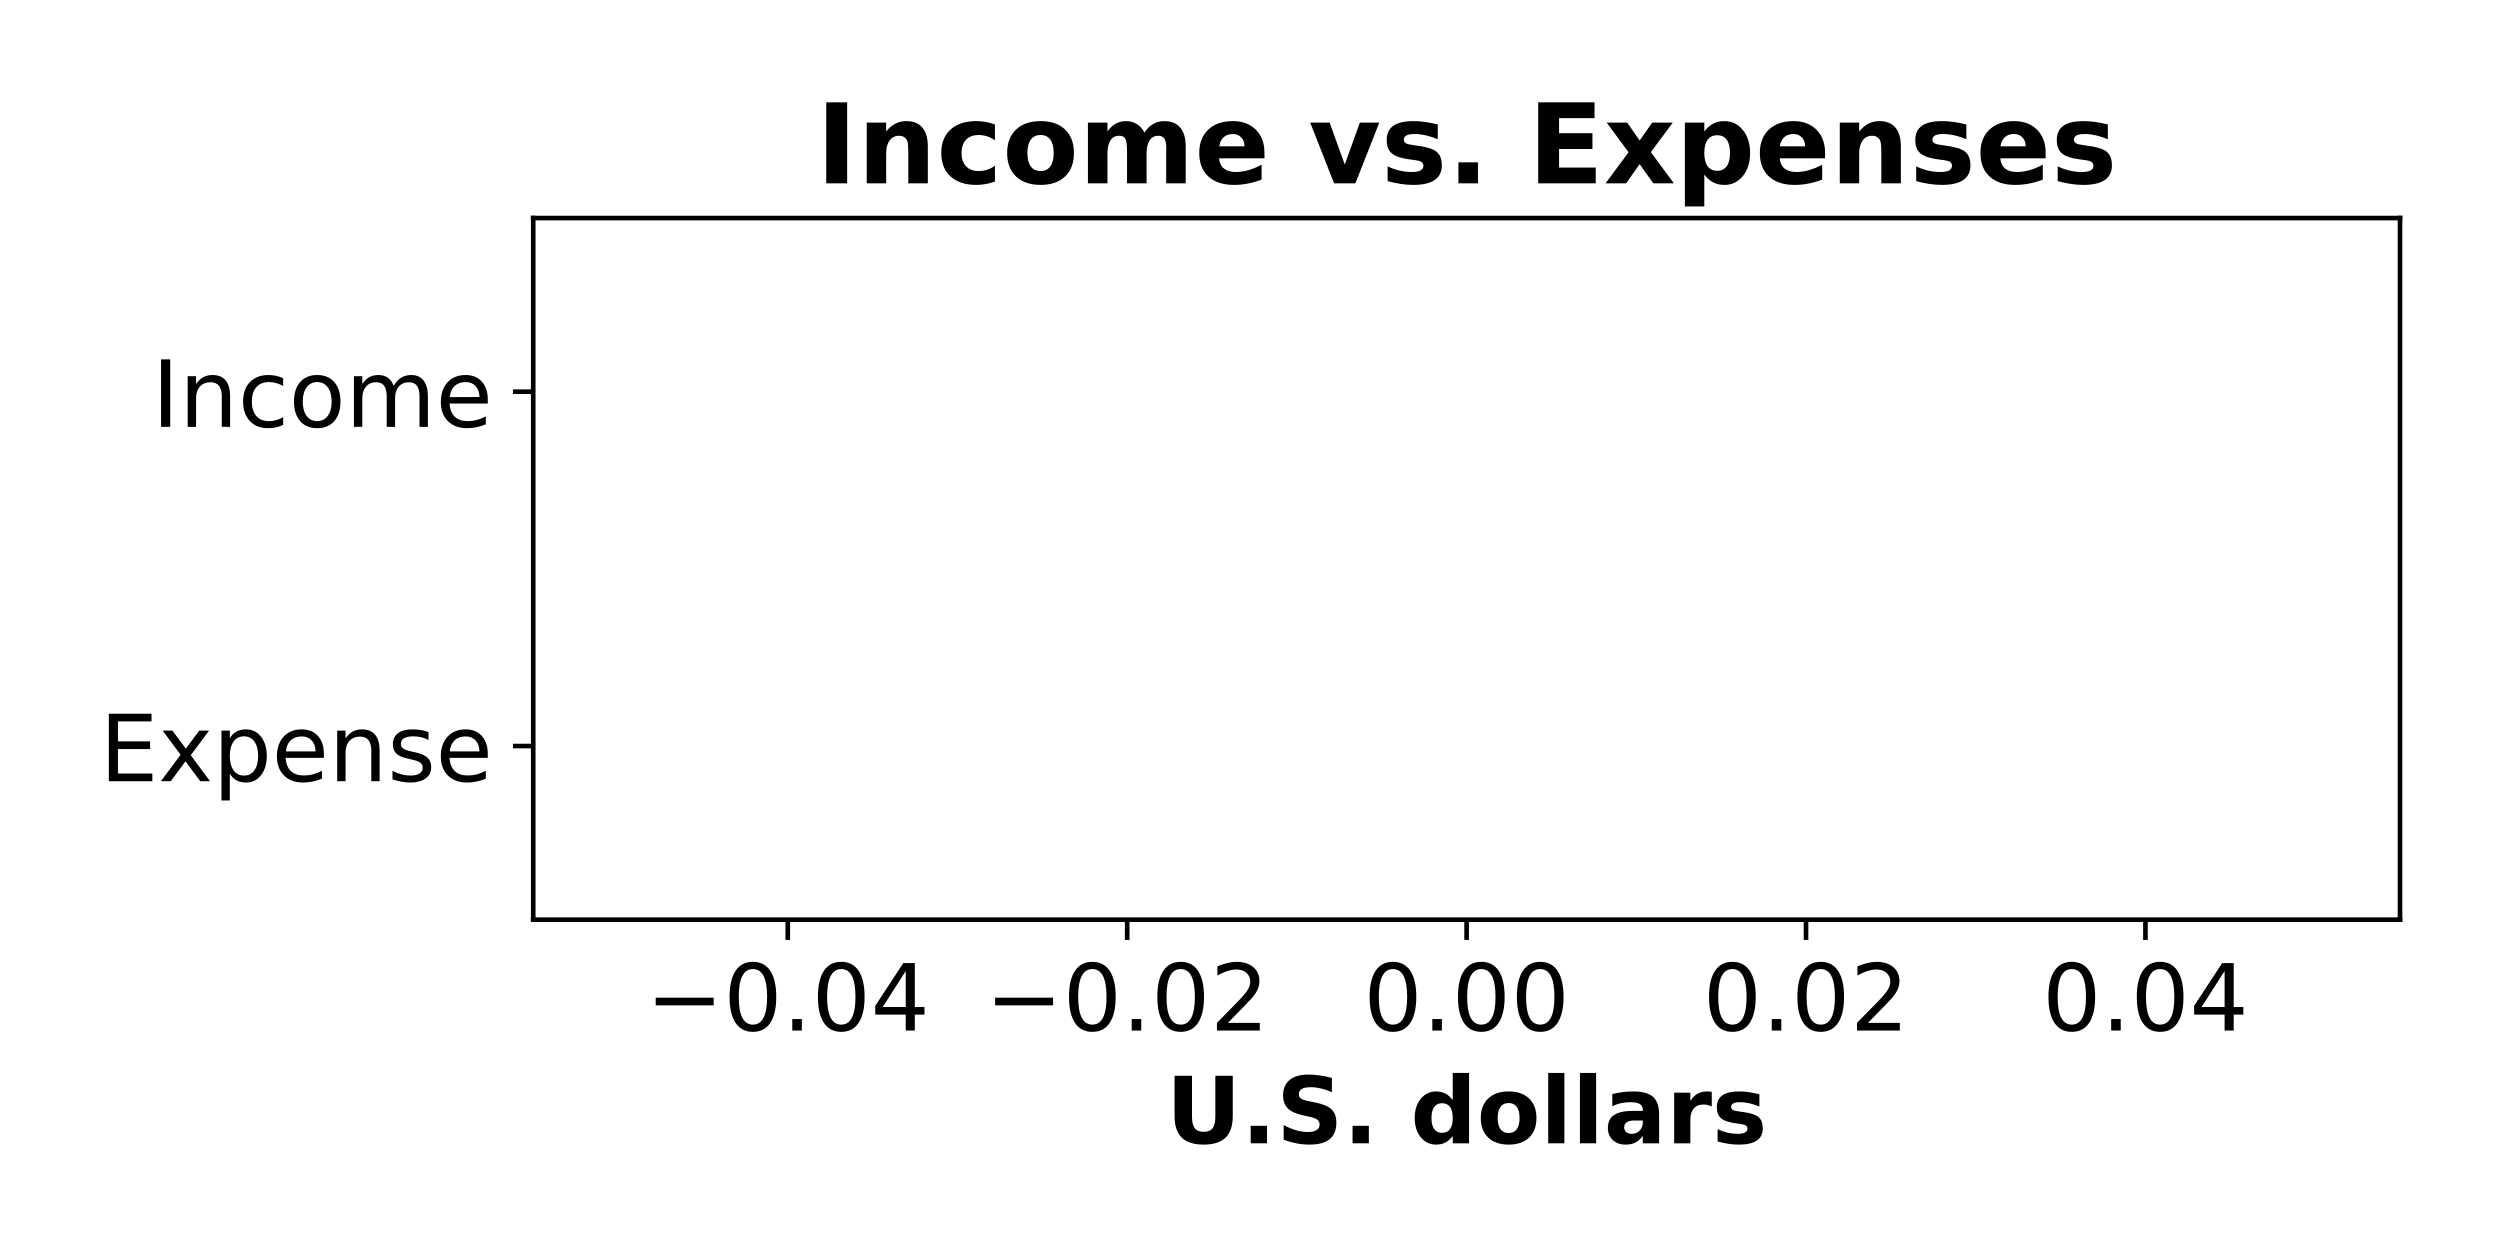
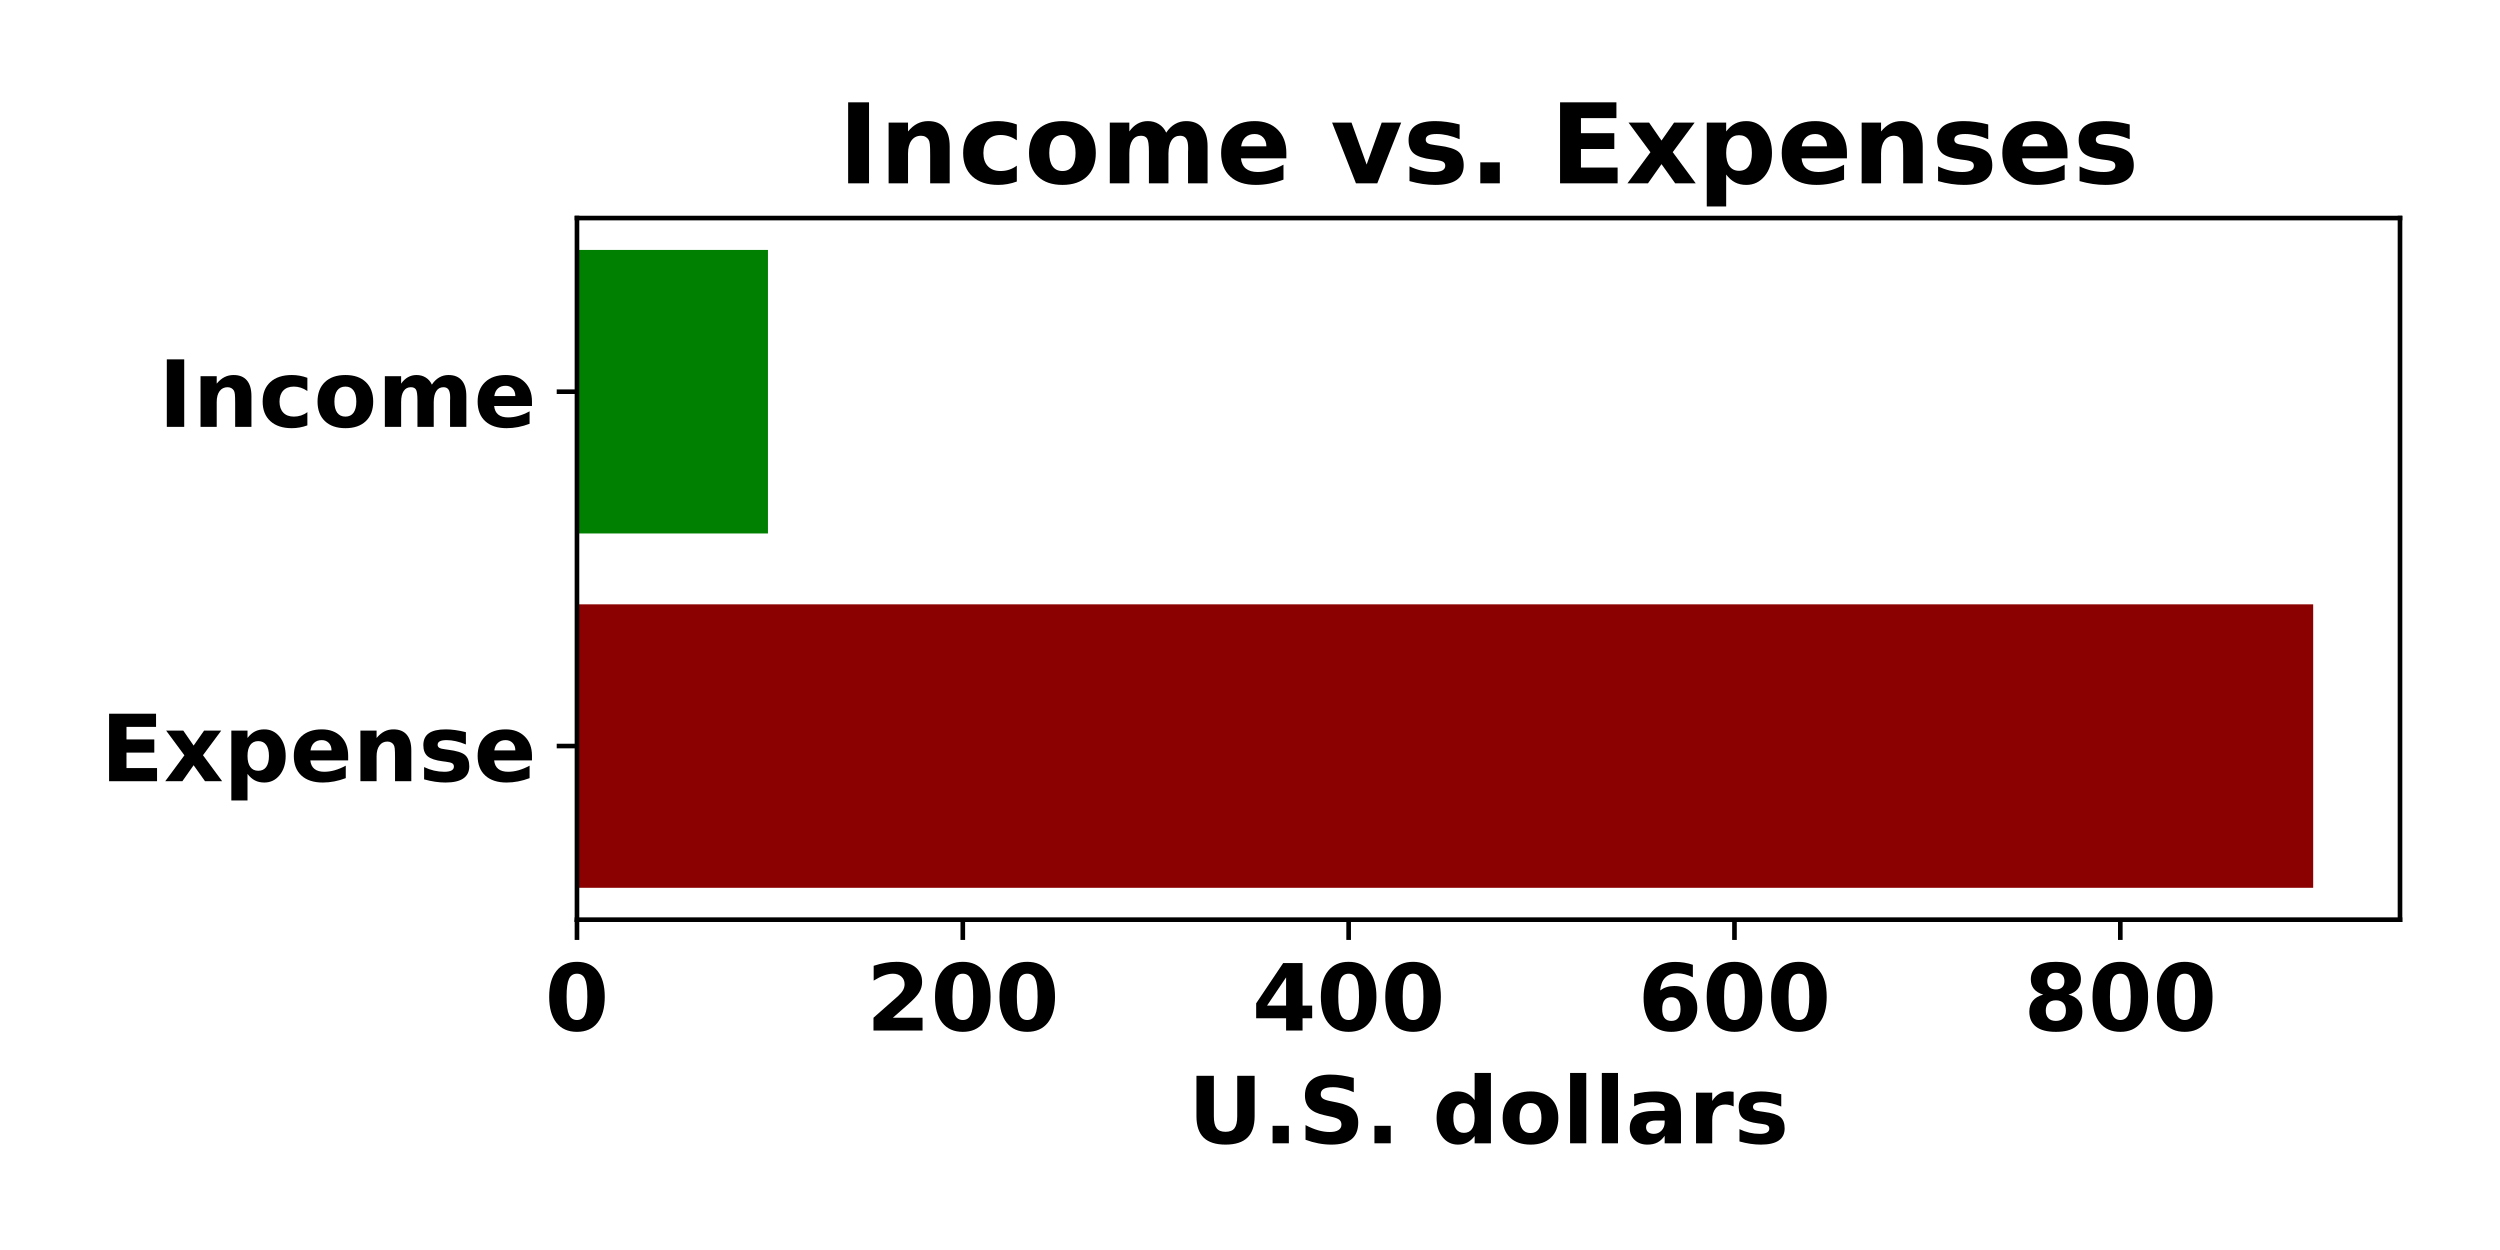
<svg xmlns="http://www.w3.org/2000/svg" xmlns:xlink="http://www.w3.org/1999/xlink" width="432pt" height="216pt" viewBox="0 0 432 216" version="1.1">
  <defs>
    <style type="text/css">*{stroke-linejoin: round; stroke-linecap: butt}</style>
  </defs>
  <g id="figure_1">
    <g id="patch_1">
      <path d="M 0 216  L 432 216  L 432 0  L 0 0  L 0 216  z " style="fill: none" />
    </g>
    <g id="axes_1">
      <g id="patch_2">
-         <path d="M 92.14 158.92  L 414.72 158.92  L 414.72 37.68  L 92.14 37.68  L 92.14 158.92  z " style="fill: none" />
+         <path d="M 99.7 158.92  L 414.72 158.92  L 414.72 37.68  L 99.7 37.68  L 99.7 158.92  z " style="fill: none" />
      </g>
      <g id="patch_3">
-         <path d="M 253.43 153.409  L 253.43 153.409  L 253.43 104.423  L 253.43 104.423  z " clip-path="url(#p4eff010c12)" style="fill: #8b0000" />
+         <path d="M 99.7 153.409  L 399.719 153.409  L 399.719 104.423  L 99.7 104.423  z " clip-path="url(#p1fe08761a9)" style="fill: #8b0000" />
      </g>
      <g id="patch_4">
-         <path d="M 253.43 92.177  L 253.43 92.177  L 253.43 43.191  L 253.43 43.191  z " clip-path="url(#p4eff010c12)" style="fill: #008000" />
+         <path d="M 99.7 92.177  L 132.703 92.177  L 132.703 43.191  L 99.7 43.191  z " clip-path="url(#p1fe08761a9)" style="fill: #008000" />
      </g>
      <g id="matplotlib.axis_1">
        <g id="xtick_1">
          <g id="line2d_1">
            <defs>
-               <path id="m67c6478432" d="M 0 0  L 0 3.5  " style="stroke: #000000; stroke-width: 0.8" />
+               <path id="m75f49f6feb" d="M 0 0  L 0 3.5  " style="stroke: #000000; stroke-width: 0.8" />
            </defs>
            <g>
-               <use xlink:href="#m67c6478432" x="136.128" y="158.92" style="stroke: #000000; stroke-width: 0.8" />
+               <use xlink:href="#m75f49f6feb" x="99.7" y="158.92" style="stroke: #000000; stroke-width: 0.8" />
            </g>
          </g>
          <g id="text_1">
-             <g transform="translate(111.6119 178.0775) scale(0.16 -0.16)">
-               <defs>
-                 <path id="DejaVuSans-2212" d="M 678 2272  L 4684 2272  L 4684 1741  L 678 1741  L 678 2272  z " transform="scale(0.015625)" />
-                 <path id="DejaVuSans-30" d="M 2034 4250  Q 1547 4250 1301 3770  Q 1056 3291 1056 2328  Q 1056 1369 1301 889  Q 1547 409 2034 409  Q 2525 409 2770 889  Q 3016 1369 3016 2328  Q 3016 3291 2770 3770  Q 2525 4250 2034 4250  z M 2034 4750  Q 2819 4750 3233 4129  Q 3647 3509 3647 2328  Q 3647 1150 3233 529  Q 2819 -91 2034 -91  Q 1250 -91 836 529  Q 422 1150 422 2328  Q 422 3509 836 4129  Q 1250 4750 2034 4750  z " transform="scale(0.015625)" />
-                 <path id="DejaVuSans-2e" d="M 684 794  L 1344 794  L 1344 0  L 684 0  L 684 794  z " transform="scale(0.015625)" />
-                 <path id="DejaVuSans-34" d="M 2419 4116  L 825 1625  L 2419 1625  L 2419 4116  z M 2253 4666  L 3047 4666  L 3047 1625  L 3713 1625  L 3713 1100  L 3047 1100  L 3047 0  L 2419 0  L 2419 1100  L 313 1100  L 313 1709  L 2253 4666  z " transform="scale(0.015625)" />
-               </defs>
-               <use xlink:href="#DejaVuSans-2212" />
-               <use xlink:href="#DejaVuSans-30" transform="translate(83.78906 0)" />
-               <use xlink:href="#DejaVuSans-2e" transform="translate(147.4121 0)" />
-               <use xlink:href="#DejaVuSans-30" transform="translate(179.1992 0)" />
-               <use xlink:href="#DejaVuSans-34" transform="translate(242.8223 0)" />
+             <g transform="translate(94.13375 178.0775) scale(0.16 -0.16)">
+               <defs>
+                 <path id="DejaVuSans-Bold-30" d="M 2944 2338  Q 2944 3213 2780 3570  Q 2616 3928 2228 3928  Q 1841 3928 1675 3570  Q 1509 3213 1509 2338  Q 1509 1453 1675 1090  Q 1841 728 2228 728  Q 2613 728 2778 1090  Q 2944 1453 2944 2338  z M 4147 2328  Q 4147 1169 3647 539  Q 3147 -91 2228 -91  Q 1306 -91 806 539  Q 306 1169 306 2328  Q 306 3491 806 4120  Q 1306 4750 2228 4750  Q 3147 4750 3647 4120  Q 4147 3491 4147 2328  z " transform="scale(0.015625)" />
+               </defs>
+               <use xlink:href="#DejaVuSans-Bold-30" />
            </g>
          </g>
        </g>
        <g id="xtick_2">
          <g id="line2d_2">
            <g>
-               <use xlink:href="#m67c6478432" x="194.779" y="158.92" style="stroke: #000000; stroke-width: 0.8" />
+               <use xlink:href="#m75f49f6feb" x="166.372" y="158.92" style="stroke: #000000; stroke-width: 0.8" />
            </g>
          </g>
          <g id="text_2">
-             <g transform="translate(170.2628 178.0775) scale(0.16 -0.16)">
-               <defs>
-                 <path id="DejaVuSans-32" d="M 1228 531  L 3431 531  L 3431 0  L 469 0  L 469 531  Q 828 903 1448 1529  Q 2069 2156 2228 2338  Q 2531 2678 2651 2914  Q 2772 3150 2772 3378  Q 2772 3750 2511 3984  Q 2250 4219 1831 4219  Q 1534 4219 1204 4116  Q 875 4013 500 3803  L 500 4441  Q 881 4594 1212 4672  Q 1544 4750 1819 4750  Q 2544 4750 2975 4387  Q 3406 4025 3406 3419  Q 3406 3131 3298 2873  Q 3191 2616 2906 2266  Q 2828 2175 2409 1742  Q 1991 1309 1228 531  z " transform="scale(0.015625)" />
-               </defs>
-               <use xlink:href="#DejaVuSans-2212" />
-               <use xlink:href="#DejaVuSans-30" transform="translate(83.78906 0)" />
-               <use xlink:href="#DejaVuSans-2e" transform="translate(147.4121 0)" />
-               <use xlink:href="#DejaVuSans-30" transform="translate(179.1992 0)" />
-               <use xlink:href="#DejaVuSans-32" transform="translate(242.8223 0)" />
+             <g transform="translate(149.6736 178.0775) scale(0.16 -0.16)">
+               <defs>
+                 <path id="DejaVuSans-Bold-32" d="M 1844 884  L 3897 884  L 3897 0  L 506 0  L 506 884  L 2209 2388  Q 2438 2594 2547 2791  Q 2656 2988 2656 3200  Q 2656 3528 2436 3728  Q 2216 3928 1850 3928  Q 1569 3928 1234 3808  Q 900 3688 519 3450  L 519 4475  Q 925 4609 1322 4679  Q 1719 4750 2100 4750  Q 2938 4750 3402 4381  Q 3866 4013 3866 3353  Q 3866 2972 3669 2642  Q 3472 2313 2841 1759  L 1844 884  z " transform="scale(0.015625)" />
+               </defs>
+               <use xlink:href="#DejaVuSans-Bold-32" />
+               <use xlink:href="#DejaVuSans-Bold-30" transform="translate(69.58008 0)" />
+               <use xlink:href="#DejaVuSans-Bold-30" transform="translate(139.1602 0)" />
            </g>
          </g>
        </g>
        <g id="xtick_3">
          <g id="line2d_3">
            <g>
-               <use xlink:href="#m67c6478432" x="253.43" y="158.92" style="stroke: #000000; stroke-width: 0.8" />
+               <use xlink:href="#m75f49f6feb" x="233.045" y="158.92" style="stroke: #000000; stroke-width: 0.8" />
            </g>
          </g>
          <g id="text_3">
-             <g transform="translate(235.6175 178.0775) scale(0.16 -0.16)">
-               <use xlink:href="#DejaVuSans-30" />
-               <use xlink:href="#DejaVuSans-2e" transform="translate(63.62305 0)" />
-               <use xlink:href="#DejaVuSans-30" transform="translate(95.41016 0)" />
-               <use xlink:href="#DejaVuSans-30" transform="translate(159.0332 0)" />
+             <g transform="translate(216.346 178.0775) scale(0.16 -0.16)">
+               <defs>
+                 <path id="DejaVuSans-Bold-34" d="M 2356 3675  L 1038 1722  L 2356 1722  L 2356 3675  z M 2156 4666  L 3494 4666  L 3494 1722  L 4159 1722  L 4159 850  L 3494 850  L 3494 0  L 2356 0  L 2356 850  L 288 850  L 288 1881  L 2156 4666  z " transform="scale(0.015625)" />
+               </defs>
+               <use xlink:href="#DejaVuSans-Bold-34" />
+               <use xlink:href="#DejaVuSans-Bold-30" transform="translate(69.58008 0)" />
+               <use xlink:href="#DejaVuSans-Bold-30" transform="translate(139.1602 0)" />
            </g>
          </g>
        </g>
        <g id="xtick_4">
          <g id="line2d_4">
            <g>
-               <use xlink:href="#m67c6478432" x="312.081" y="158.92" style="stroke: #000000; stroke-width: 0.8" />
+               <use xlink:href="#m75f49f6feb" x="299.717" y="158.92" style="stroke: #000000; stroke-width: 0.8" />
            </g>
          </g>
          <g id="text_4">
-             <g transform="translate(294.2684 178.0775) scale(0.16 -0.16)">
-               <use xlink:href="#DejaVuSans-30" />
-               <use xlink:href="#DejaVuSans-2e" transform="translate(63.62305 0)" />
-               <use xlink:href="#DejaVuSans-30" transform="translate(95.41016 0)" />
-               <use xlink:href="#DejaVuSans-32" transform="translate(159.0332 0)" />
+             <g transform="translate(283.0184 178.0775) scale(0.16 -0.16)">
+               <defs>
+                 <path id="DejaVuSans-Bold-36" d="M 2316 2303  Q 2000 2303 1842 2098  Q 1684 1894 1684 1484  Q 1684 1075 1842 870  Q 2000 666 2316 666  Q 2634 666 2792 870  Q 2950 1075 2950 1484  Q 2950 1894 2792 2098  Q 2634 2303 2316 2303  z M 3803 4544  L 3803 3681  Q 3506 3822 3243 3889  Q 2981 3956 2731 3956  Q 2194 3956 1894 3657  Q 1594 3359 1544 2772  Q 1750 2925 1990 3001  Q 2231 3078 2516 3078  Q 3231 3078 3670 2659  Q 4109 2241 4109 1563  Q 4109 813 3618 361  Q 3128 -91 2303 -91  Q 1394 -91 895 523  Q 397 1138 397 2266  Q 397 3422 980 4083  Q 1563 4744 2578 4744  Q 2900 4744 3203 4694  Q 3506 4644 3803 4544  z " transform="scale(0.015625)" />
+               </defs>
+               <use xlink:href="#DejaVuSans-Bold-36" />
+               <use xlink:href="#DejaVuSans-Bold-30" transform="translate(69.58008 0)" />
+               <use xlink:href="#DejaVuSans-Bold-30" transform="translate(139.1602 0)" />
            </g>
          </g>
        </g>
        <g id="xtick_5">
          <g id="line2d_5">
            <g>
-               <use xlink:href="#m67c6478432" x="370.732" y="158.92" style="stroke: #000000; stroke-width: 0.8" />
+               <use xlink:href="#m75f49f6feb" x="366.39" y="158.92" style="stroke: #000000; stroke-width: 0.8" />
            </g>
          </g>
          <g id="text_5">
-             <g transform="translate(352.9193 178.0775) scale(0.16 -0.16)">
-               <use xlink:href="#DejaVuSans-30" />
-               <use xlink:href="#DejaVuSans-2e" transform="translate(63.62305 0)" />
-               <use xlink:href="#DejaVuSans-30" transform="translate(95.41016 0)" />
-               <use xlink:href="#DejaVuSans-34" transform="translate(159.0332 0)" />
+             <g transform="translate(349.6908 178.0775) scale(0.16 -0.16)">
+               <defs>
+                 <path id="DejaVuSans-Bold-38" d="M 2228 2088  Q 1891 2088 1709 1903  Q 1528 1719 1528 1375  Q 1528 1031 1709 848  Q 1891 666 2228 666  Q 2563 666 2741 848  Q 2919 1031 2919 1375  Q 2919 1722 2741 1905  Q 2563 2088 2228 2088  z M 1350 2484  Q 925 2613 709 2878  Q 494 3144 494 3541  Q 494 4131 934 4440  Q 1375 4750 2228 4750  Q 3075 4750 3515 4442  Q 3956 4134 3956 3541  Q 3956 3144 3739 2878  Q 3522 2613 3097 2484  Q 3572 2353 3814 2058  Q 4056 1763 4056 1313  Q 4056 619 3595 264  Q 3134 -91 2228 -91  Q 1319 -91 855 264  Q 391 619 391 1313  Q 391 1763 633 2058  Q 875 2353 1350 2484  z M 1631 3419  Q 1631 3141 1786 2991  Q 1941 2841 2228 2841  Q 2509 2841 2662 2991  Q 2816 3141 2816 3419  Q 2816 3697 2662 3845  Q 2509 3994 2228 3994  Q 1941 3994 1786 3844  Q 1631 3694 1631 3419  z " transform="scale(0.015625)" />
+               </defs>
+               <use xlink:href="#DejaVuSans-Bold-38" />
+               <use xlink:href="#DejaVuSans-Bold-30" transform="translate(69.58008 0)" />
+               <use xlink:href="#DejaVuSans-Bold-30" transform="translate(139.1602 0)" />
            </g>
          </g>
        </g>
        <g id="text_6">
-           <g transform="translate(201.4975 197.5625) scale(0.16 -0.16)">
+           <g transform="translate(205.2775 197.5625) scale(0.16 -0.16)">
            <defs>
              <path id="DejaVuSans-Bold-55" d="M 588 4666  L 1791 4666  L 1791 1869  Q 1791 1291 1980 1042  Q 2169 794 2597 794  Q 3028 794 3217 1042  Q 3406 1291 3406 1869  L 3406 4666  L 4609 4666  L 4609 1869  Q 4609 878 4112 393  Q 3616 -91 2597 -91  Q 1581 -91 1084 393  Q 588 878 588 1869  L 588 4666  z " transform="scale(0.015625)" />
              <path id="DejaVuSans-Bold-2e" d="M 653 1209  L 1778 1209  L 1778 0  L 653 0  L 653 1209  z " transform="scale(0.015625)" />
              <path id="DejaVuSans-Bold-53" d="M 3834 4519  L 3834 3531  Q 3450 3703 3084 3790  Q 2719 3878 2394 3878  Q 1963 3878 1756 3759  Q 1550 3641 1550 3391  Q 1550 3203 1689 3098  Q 1828 2994 2194 2919  L 2706 2816  Q 3484 2659 3812 2340  Q 4141 2022 4141 1434  Q 4141 663 3683 286  Q 3225 -91 2284 -91  Q 1841 -91 1394 -6  Q 947 78 500 244  L 500 1259  Q 947 1022 1364 901  Q 1781 781 2169 781  Q 2563 781 2772 912  Q 2981 1044 2981 1288  Q 2981 1506 2839 1625  Q 2697 1744 2272 1838  L 1806 1941  Q 1106 2091 782 2419  Q 459 2747 459 3303  Q 459 4000 909 4375  Q 1359 4750 2203 4750  Q 2588 4750 2994 4692  Q 3400 4634 3834 4519  z " transform="scale(0.015625)" />
              <path id="DejaVuSans-Bold-20" transform="scale(0.015625)" />
              <path id="DejaVuSans-Bold-64" d="M 2919 2988  L 2919 4863  L 4044 4863  L 4044 0  L 2919 0  L 2919 506  Q 2688 197 2409 53  Q 2131 -91 1766 -91  Q 1119 -91 703 423  Q 288 938 288 1747  Q 288 2556 703 3070  Q 1119 3584 1766 3584  Q 2128 3584 2408 3439  Q 2688 3294 2919 2988  z M 2181 722  Q 2541 722 2730 984  Q 2919 1247 2919 1747  Q 2919 2247 2730 2509  Q 2541 2772 2181 2772  Q 1825 2772 1636 2509  Q 1447 2247 1447 1747  Q 1447 1247 1636 984  Q 1825 722 2181 722  z " transform="scale(0.015625)" />
              <path id="DejaVuSans-Bold-6f" d="M 2203 2784  Q 1831 2784 1636 2517  Q 1441 2250 1441 1747  Q 1441 1244 1636 976  Q 1831 709 2203 709  Q 2569 709 2762 976  Q 2956 1244 2956 1747  Q 2956 2250 2762 2517  Q 2569 2784 2203 2784  z M 2203 3584  Q 3106 3584 3614 3096  Q 4122 2609 4122 1747  Q 4122 884 3614 396  Q 3106 -91 2203 -91  Q 1297 -91 786 396  Q 275 884 275 1747  Q 275 2609 786 3096  Q 1297 3584 2203 3584  z " transform="scale(0.015625)" />
              <path id="DejaVuSans-Bold-6c" d="M 538 4863  L 1656 4863  L 1656 0  L 538 0  L 538 4863  z " transform="scale(0.015625)" />
              <path id="DejaVuSans-Bold-61" d="M 2106 1575  Q 1756 1575 1579 1456  Q 1403 1338 1403 1106  Q 1403 894 1545 773  Q 1688 653 1941 653  Q 2256 653 2472 879  Q 2688 1106 2688 1447  L 2688 1575  L 2106 1575  z M 3816 1997  L 3816 0  L 2688 0  L 2688 519  Q 2463 200 2181 54  Q 1900 -91 1497 -91  Q 953 -91 614 226  Q 275 544 275 1050  Q 275 1666 698 1953  Q 1122 2241 2028 2241  L 2688 2241  L 2688 2328  Q 2688 2594 2478 2717  Q 2269 2841 1825 2841  Q 1466 2841 1156 2769  Q 847 2697 581 2553  L 581 3406  Q 941 3494 1303 3539  Q 1666 3584 2028 3584  Q 2975 3584 3395 3211  Q 3816 2838 3816 1997  z " transform="scale(0.015625)" />
              <path id="DejaVuSans-Bold-72" d="M 3138 2547  Q 2991 2616 2845 2648  Q 2700 2681 2553 2681  Q 2122 2681 1889 2404  Q 1656 2128 1656 1613  L 1656 0  L 538 0  L 538 3500  L 1656 3500  L 1656 2925  Q 1872 3269 2151 3426  Q 2431 3584 2822 3584  Q 2878 3584 2943 3579  Q 3009 3575 3134 3559  L 3138 2547  z " transform="scale(0.015625)" />
              <path id="DejaVuSans-Bold-73" d="M 3272 3391  L 3272 2541  Q 2913 2691 2578 2766  Q 2244 2841 1947 2841  Q 1628 2841 1473 2761  Q 1319 2681 1319 2516  Q 1319 2381 1436 2309  Q 1553 2238 1856 2203  L 2053 2175  Q 2913 2066 3209 1816  Q 3506 1566 3506 1031  Q 3506 472 3093 190  Q 2681 -91 1863 -91  Q 1516 -91 1145 -36  Q 775 19 384 128  L 384 978  Q 719 816 1070 734  Q 1422 653 1784 653  Q 2113 653 2278 743  Q 2444 834 2444 1013  Q 2444 1163 2330 1236  Q 2216 1309 1875 1350  L 1678 1375  Q 931 1469 631 1722  Q 331 1975 331 2491  Q 331 3047 712 3315  Q 1094 3584 1881 3584  Q 2191 3584 2531 3537  Q 2872 3491 3272 3391  z " transform="scale(0.015625)" />
            </defs>
            <use xlink:href="#DejaVuSans-Bold-55" />
            <use xlink:href="#DejaVuSans-Bold-2e" transform="translate(81.20117 0)" />
            <use xlink:href="#DejaVuSans-Bold-53" transform="translate(119.1895 0)" />
            <use xlink:href="#DejaVuSans-Bold-2e" transform="translate(191.2109 0)" />
            <use xlink:href="#DejaVuSans-Bold-20" transform="translate(229.1992 0)" />
            <use xlink:href="#DejaVuSans-Bold-64" transform="translate(264.0137 0)" />
            <use xlink:href="#DejaVuSans-Bold-6f" transform="translate(335.5957 0)" />
            <use xlink:href="#DejaVuSans-Bold-6c" transform="translate(404.2969 0)" />
            <use xlink:href="#DejaVuSans-Bold-6c" transform="translate(438.5742 0)" />
            <use xlink:href="#DejaVuSans-Bold-61" transform="translate(472.8516 0)" />
            <use xlink:href="#DejaVuSans-Bold-72" transform="translate(540.332 0)" />
            <use xlink:href="#DejaVuSans-Bold-73" transform="translate(589.6484 0)" />
          </g>
        </g>
      </g>
      <g id="matplotlib.axis_2">
        <g id="ytick_1">
          <g id="line2d_6">
            <defs>
-               <path id="m41db27f54d" d="M 0 0  L -3.5 0  " style="stroke: #000000; stroke-width: 0.8" />
+               <path id="m9454924395" d="M 0 0  L -3.5 0  " style="stroke: #000000; stroke-width: 0.8" />
            </defs>
            <g>
-               <use xlink:href="#m41db27f54d" x="92.14" y="128.916" style="stroke: #000000; stroke-width: 0.8" />
+               <use xlink:href="#m9454924395" x="99.7" y="128.916" style="stroke: #000000; stroke-width: 0.8" />
            </g>
          </g>
          <g id="text_7">
-             <g transform="translate(17.2375 134.9949) scale(0.16 -0.16)">
-               <defs>
-                 <path id="DejaVuSans-45" d="M 628 4666  L 3578 4666  L 3578 4134  L 1259 4134  L 1259 2753  L 3481 2753  L 3481 2222  L 1259 2222  L 1259 531  L 3634 531  L 3634 0  L 628 0  L 628 4666  z " transform="scale(0.015625)" />
-                 <path id="DejaVuSans-78" d="M 3513 3500  L 2247 1797  L 3578 0  L 2900 0  L 1881 1375  L 863 0  L 184 0  L 1544 1831  L 300 3500  L 978 3500  L 1906 2253  L 2834 3500  L 3513 3500  z " transform="scale(0.015625)" />
-                 <path id="DejaVuSans-70" d="M 1159 525  L 1159 -1331  L 581 -1331  L 581 3500  L 1159 3500  L 1159 2969  Q 1341 3281 1617 3432  Q 1894 3584 2278 3584  Q 2916 3584 3314 3078  Q 3713 2572 3713 1747  Q 3713 922 3314 415  Q 2916 -91 2278 -91  Q 1894 -91 1617 61  Q 1341 213 1159 525  z M 3116 1747  Q 3116 2381 2855 2742  Q 2594 3103 2138 3103  Q 1681 3103 1420 2742  Q 1159 2381 1159 1747  Q 1159 1113 1420 752  Q 1681 391 2138 391  Q 2594 391 2855 752  Q 3116 1113 3116 1747  z " transform="scale(0.015625)" />
-                 <path id="DejaVuSans-65" d="M 3597 1894  L 3597 1613  L 953 1613  Q 991 1019 1311 708  Q 1631 397 2203 397  Q 2534 397 2845 478  Q 3156 559 3463 722  L 3463 178  Q 3153 47 2828 -22  Q 2503 -91 2169 -91  Q 1331 -91 842 396  Q 353 884 353 1716  Q 353 2575 817 3079  Q 1281 3584 2069 3584  Q 2775 3584 3186 3129  Q 3597 2675 3597 1894  z M 3022 2063  Q 3016 2534 2758 2815  Q 2500 3097 2075 3097  Q 1594 3097 1305 2825  Q 1016 2553 972 2059  L 3022 2063  z " transform="scale(0.015625)" />
-                 <path id="DejaVuSans-6e" d="M 3513 2113  L 3513 0  L 2938 0  L 2938 2094  Q 2938 2591 2744 2837  Q 2550 3084 2163 3084  Q 1697 3084 1428 2787  Q 1159 2491 1159 1978  L 1159 0  L 581 0  L 581 3500  L 1159 3500  L 1159 2956  Q 1366 3272 1645 3428  Q 1925 3584 2291 3584  Q 2894 3584 3203 3211  Q 3513 2838 3513 2113  z " transform="scale(0.015625)" />
-                 <path id="DejaVuSans-73" d="M 2834 3397  L 2834 2853  Q 2591 2978 2328 3040  Q 2066 3103 1784 3103  Q 1356 3103 1142 2972  Q 928 2841 928 2578  Q 928 2378 1081 2264  Q 1234 2150 1697 2047  L 1894 2003  Q 2506 1872 2764 1633  Q 3022 1394 3022 966  Q 3022 478 2636 193  Q 2250 -91 1575 -91  Q 1294 -91 989 -36  Q 684 19 347 128  L 347 722  Q 666 556 975 473  Q 1284 391 1588 391  Q 1994 391 2212 530  Q 2431 669 2431 922  Q 2431 1156 2273 1281  Q 2116 1406 1581 1522  L 1381 1569  Q 847 1681 609 1914  Q 372 2147 372 2553  Q 372 3047 722 3315  Q 1072 3584 1716 3584  Q 2034 3584 2315 3537  Q 2597 3491 2834 3397  z " transform="scale(0.015625)" />
-               </defs>
-               <use xlink:href="#DejaVuSans-45" />
-               <use xlink:href="#DejaVuSans-78" transform="translate(63.18359 0)" />
-               <use xlink:href="#DejaVuSans-70" transform="translate(122.3633 0)" />
-               <use xlink:href="#DejaVuSans-65" transform="translate(185.8398 0)" />
-               <use xlink:href="#DejaVuSans-6e" transform="translate(247.3633 0)" />
-               <use xlink:href="#DejaVuSans-73" transform="translate(310.7422 0)" />
-               <use xlink:href="#DejaVuSans-65" transform="translate(362.8418 0)" />
+             <g transform="translate(17.38 134.9949) scale(0.16 -0.16)">
+               <defs>
+                 <path id="DejaVuSans-Bold-45" d="M 588 4666  L 3834 4666  L 3834 3756  L 1791 3756  L 1791 2888  L 3713 2888  L 3713 1978  L 1791 1978  L 1791 909  L 3903 909  L 3903 0  L 588 0  L 588 4666  z " transform="scale(0.015625)" />
+                 <path id="DejaVuSans-Bold-78" d="M 1422 1791  L 159 3500  L 1344 3500  L 2059 2463  L 2784 3500  L 3969 3500  L 2706 1797  L 4031 0  L 2847 0  L 2059 1106  L 1281 0  L 97 0  L 1422 1791  z " transform="scale(0.015625)" />
+                 <path id="DejaVuSans-Bold-70" d="M 1656 506  L 1656 -1331  L 538 -1331  L 538 3500  L 1656 3500  L 1656 2988  Q 1888 3294 2169 3439  Q 2450 3584 2816 3584  Q 3463 3584 3878 3070  Q 4294 2556 4294 1747  Q 4294 938 3878 423  Q 3463 -91 2816 -91  Q 2450 -91 2169 54  Q 1888 200 1656 506  z M 2400 2772  Q 2041 2772 1848 2508  Q 1656 2244 1656 1747  Q 1656 1250 1848 986  Q 2041 722 2400 722  Q 2759 722 2948 984  Q 3138 1247 3138 1747  Q 3138 2247 2948 2509  Q 2759 2772 2400 2772  z " transform="scale(0.015625)" />
+                 <path id="DejaVuSans-Bold-65" d="M 4031 1759  L 4031 1441  L 1416 1441  Q 1456 1047 1700 850  Q 1944 653 2381 653  Q 2734 653 3104 758  Q 3475 863 3866 1075  L 3866 213  Q 3469 63 3072 -14  Q 2675 -91 2278 -91  Q 1328 -91 801 392  Q 275 875 275 1747  Q 275 2603 792 3093  Q 1309 3584 2216 3584  Q 3041 3584 3536 3087  Q 4031 2591 4031 1759  z M 2881 2131  Q 2881 2450 2695 2645  Q 2509 2841 2209 2841  Q 1884 2841 1681 2658  Q 1478 2475 1428 2131  L 2881 2131  z " transform="scale(0.015625)" />
+                 <path id="DejaVuSans-Bold-6e" d="M 4056 2131  L 4056 0  L 2931 0  L 2931 347  L 2931 1631  Q 2931 2084 2911 2256  Q 2891 2428 2841 2509  Q 2775 2619 2662 2680  Q 2550 2741 2406 2741  Q 2056 2741 1856 2470  Q 1656 2200 1656 1722  L 1656 0  L 538 0  L 538 3500  L 1656 3500  L 1656 2988  Q 1909 3294 2193 3439  Q 2478 3584 2822 3584  Q 3428 3584 3742 3212  Q 4056 2841 4056 2131  z " transform="scale(0.015625)" />
+               </defs>
+               <use xlink:href="#DejaVuSans-Bold-45" />
+               <use xlink:href="#DejaVuSans-Bold-78" transform="translate(68.31055 0)" />
+               <use xlink:href="#DejaVuSans-Bold-70" transform="translate(132.8125 0)" />
+               <use xlink:href="#DejaVuSans-Bold-65" transform="translate(204.3945 0)" />
+               <use xlink:href="#DejaVuSans-Bold-6e" transform="translate(272.2168 0)" />
+               <use xlink:href="#DejaVuSans-Bold-73" transform="translate(343.4082 0)" />
+               <use xlink:href="#DejaVuSans-Bold-65" transform="translate(402.9297 0)" />
            </g>
          </g>
        </g>
        <g id="ytick_2">
          <g id="line2d_7">
            <g>
-               <use xlink:href="#m41db27f54d" x="92.14" y="67.684" style="stroke: #000000; stroke-width: 0.8" />
+               <use xlink:href="#m9454924395" x="99.7" y="67.684" style="stroke: #000000; stroke-width: 0.8" />
            </g>
          </g>
          <g id="text_8">
-             <g transform="translate(26.2625 73.76259) scale(0.16 -0.16)">
-               <defs>
-                 <path id="DejaVuSans-49" d="M 628 4666  L 1259 4666  L 1259 0  L 628 0  L 628 4666  z " transform="scale(0.015625)" />
-                 <path id="DejaVuSans-63" d="M 3122 3366  L 3122 2828  Q 2878 2963 2633 3030  Q 2388 3097 2138 3097  Q 1578 3097 1268 2742  Q 959 2388 959 1747  Q 959 1106 1268 751  Q 1578 397 2138 397  Q 2388 397 2633 464  Q 2878 531 3122 666  L 3122 134  Q 2881 22 2623 -34  Q 2366 -91 2075 -91  Q 1284 -91 818 406  Q 353 903 353 1747  Q 353 2603 823 3093  Q 1294 3584 2113 3584  Q 2378 3584 2631 3529  Q 2884 3475 3122 3366  z " transform="scale(0.015625)" />
-                 <path id="DejaVuSans-6f" d="M 1959 3097  Q 1497 3097 1228 2736  Q 959 2375 959 1747  Q 959 1119 1226 758  Q 1494 397 1959 397  Q 2419 397 2687 759  Q 2956 1122 2956 1747  Q 2956 2369 2687 2733  Q 2419 3097 1959 3097  z M 1959 3584  Q 2709 3584 3137 3096  Q 3566 2609 3566 1747  Q 3566 888 3137 398  Q 2709 -91 1959 -91  Q 1206 -91 779 398  Q 353 888 353 1747  Q 353 2609 779 3096  Q 1206 3584 1959 3584  z " transform="scale(0.015625)" />
-                 <path id="DejaVuSans-6d" d="M 3328 2828  Q 3544 3216 3844 3400  Q 4144 3584 4550 3584  Q 5097 3584 5394 3201  Q 5691 2819 5691 2113  L 5691 0  L 5113 0  L 5113 2094  Q 5113 2597 4934 2840  Q 4756 3084 4391 3084  Q 3944 3084 3684 2787  Q 3425 2491 3425 1978  L 3425 0  L 2847 0  L 2847 2094  Q 2847 2600 2669 2842  Q 2491 3084 2119 3084  Q 1678 3084 1418 2786  Q 1159 2488 1159 1978  L 1159 0  L 581 0  L 581 3500  L 1159 3500  L 1159 2956  Q 1356 3278 1631 3431  Q 1906 3584 2284 3584  Q 2666 3584 2933 3390  Q 3200 3197 3328 2828  z " transform="scale(0.015625)" />
-               </defs>
-               <use xlink:href="#DejaVuSans-49" />
-               <use xlink:href="#DejaVuSans-6e" transform="translate(29.49219 0)" />
-               <use xlink:href="#DejaVuSans-63" transform="translate(92.87109 0)" />
-               <use xlink:href="#DejaVuSans-6f" transform="translate(147.8516 0)" />
-               <use xlink:href="#DejaVuSans-6d" transform="translate(209.0332 0)" />
-               <use xlink:href="#DejaVuSans-65" transform="translate(306.4453 0)" />
+             <g transform="translate(27.355 73.76259) scale(0.16 -0.16)">
+               <defs>
+                 <path id="DejaVuSans-Bold-49" d="M 588 4666  L 1791 4666  L 1791 0  L 588 0  L 588 4666  z " transform="scale(0.015625)" />
+                 <path id="DejaVuSans-Bold-63" d="M 3366 3391  L 3366 2478  Q 3138 2634 2908 2709  Q 2678 2784 2431 2784  Q 1963 2784 1702 2511  Q 1441 2238 1441 1747  Q 1441 1256 1702 982  Q 1963 709 2431 709  Q 2694 709 2930 787  Q 3166 866 3366 1019  L 3366 103  Q 3103 6 2833 -42  Q 2563 -91 2291 -91  Q 1344 -91 809 395  Q 275 881 275 1747  Q 275 2613 809 3098  Q 1344 3584 2291 3584  Q 2566 3584 2833 3536  Q 3100 3488 3366 3391  z " transform="scale(0.015625)" />
+                 <path id="DejaVuSans-Bold-6d" d="M 3781 2919  Q 3994 3244 4286 3414  Q 4578 3584 4928 3584  Q 5531 3584 5847 3212  Q 6163 2841 6163 2131  L 6163 0  L 5038 0  L 5038 1825  Q 5041 1866 5042 1909  Q 5044 1953 5044 2034  Q 5044 2406 4934 2573  Q 4825 2741 4581 2741  Q 4263 2741 4089 2478  Q 3916 2216 3909 1719  L 3909 0  L 2784 0  L 2784 1825  Q 2784 2406 2684 2573  Q 2584 2741 2328 2741  Q 2006 2741 1831 2477  Q 1656 2213 1656 1722  L 1656 0  L 531 0  L 531 3500  L 1656 3500  L 1656 2988  Q 1863 3284 2130 3434  Q 2397 3584 2719 3584  Q 3081 3584 3359 3409  Q 3638 3234 3781 2919  z " transform="scale(0.015625)" />
+               </defs>
+               <use xlink:href="#DejaVuSans-Bold-49" />
+               <use xlink:href="#DejaVuSans-Bold-6e" transform="translate(37.20703 0)" />
+               <use xlink:href="#DejaVuSans-Bold-63" transform="translate(108.3984 0)" />
+               <use xlink:href="#DejaVuSans-Bold-6f" transform="translate(167.6758 0)" />
+               <use xlink:href="#DejaVuSans-Bold-6d" transform="translate(236.377 0)" />
+               <use xlink:href="#DejaVuSans-Bold-65" transform="translate(340.5762 0)" />
            </g>
          </g>
        </g>
      </g>
      <g id="patch_5">
-         <path d="M 92.14 158.92  L 92.14 37.68  " style="fill: none; stroke: #000000; stroke-width: 0.8; stroke-linejoin: miter; stroke-linecap: square" />
+         <path d="M 99.7 158.92  L 99.7 37.68  " style="fill: none; stroke: #000000; stroke-width: 0.8; stroke-linejoin: miter; stroke-linecap: square" />
      </g>
      <g id="patch_6">
        <path d="M 414.72 158.92  L 414.72 37.68  " style="fill: none; stroke: #000000; stroke-width: 0.8; stroke-linejoin: miter; stroke-linecap: square" />
      </g>
      <g id="patch_7">
-         <path d="M 92.14 158.92  L 414.72 158.92  " style="fill: none; stroke: #000000; stroke-width: 0.8; stroke-linejoin: miter; stroke-linecap: square" />
+         <path d="M 99.7 158.92  L 414.72 158.92  " style="fill: none; stroke: #000000; stroke-width: 0.8; stroke-linejoin: miter; stroke-linecap: square" />
      </g>
      <g id="patch_8">
-         <path d="M 92.14 37.68  L 414.72 37.68  " style="fill: none; stroke: #000000; stroke-width: 0.8; stroke-linejoin: miter; stroke-linecap: square" />
+         <path d="M 99.7 37.68  L 414.72 37.68  " style="fill: none; stroke: #000000; stroke-width: 0.8; stroke-linejoin: miter; stroke-linecap: square" />
      </g>
      <g id="text_9">
-         <g transform="translate(141.0155 31.68) scale(0.192 -0.192)">
+         <g transform="translate(144.7955 31.68) scale(0.192 -0.192)">
          <defs>
-             <path id="DejaVuSans-Bold-49" d="M 588 4666  L 1791 4666  L 1791 0  L 588 0  L 588 4666  z " transform="scale(0.015625)" />
-             <path id="DejaVuSans-Bold-6e" d="M 4056 2131  L 4056 0  L 2931 0  L 2931 347  L 2931 1631  Q 2931 2084 2911 2256  Q 2891 2428 2841 2509  Q 2775 2619 2662 2680  Q 2550 2741 2406 2741  Q 2056 2741 1856 2470  Q 1656 2200 1656 1722  L 1656 0  L 538 0  L 538 3500  L 1656 3500  L 1656 2988  Q 1909 3294 2193 3439  Q 2478 3584 2822 3584  Q 3428 3584 3742 3212  Q 4056 2841 4056 2131  z " transform="scale(0.015625)" />
-             <path id="DejaVuSans-Bold-63" d="M 3366 3391  L 3366 2478  Q 3138 2634 2908 2709  Q 2678 2784 2431 2784  Q 1963 2784 1702 2511  Q 1441 2238 1441 1747  Q 1441 1256 1702 982  Q 1963 709 2431 709  Q 2694 709 2930 787  Q 3166 866 3366 1019  L 3366 103  Q 3103 6 2833 -42  Q 2563 -91 2291 -91  Q 1344 -91 809 395  Q 275 881 275 1747  Q 275 2613 809 3098  Q 1344 3584 2291 3584  Q 2566 3584 2833 3536  Q 3100 3488 3366 3391  z " transform="scale(0.015625)" />
-             <path id="DejaVuSans-Bold-6d" d="M 3781 2919  Q 3994 3244 4286 3414  Q 4578 3584 4928 3584  Q 5531 3584 5847 3212  Q 6163 2841 6163 2131  L 6163 0  L 5038 0  L 5038 1825  Q 5041 1866 5042 1909  Q 5044 1953 5044 2034  Q 5044 2406 4934 2573  Q 4825 2741 4581 2741  Q 4263 2741 4089 2478  Q 3916 2216 3909 1719  L 3909 0  L 2784 0  L 2784 1825  Q 2784 2406 2684 2573  Q 2584 2741 2328 2741  Q 2006 2741 1831 2477  Q 1656 2213 1656 1722  L 1656 0  L 531 0  L 531 3500  L 1656 3500  L 1656 2988  Q 1863 3284 2130 3434  Q 2397 3584 2719 3584  Q 3081 3584 3359 3409  Q 3638 3234 3781 2919  z " transform="scale(0.015625)" />
-             <path id="DejaVuSans-Bold-65" d="M 4031 1759  L 4031 1441  L 1416 1441  Q 1456 1047 1700 850  Q 1944 653 2381 653  Q 2734 653 3104 758  Q 3475 863 3866 1075  L 3866 213  Q 3469 63 3072 -14  Q 2675 -91 2278 -91  Q 1328 -91 801 392  Q 275 875 275 1747  Q 275 2603 792 3093  Q 1309 3584 2216 3584  Q 3041 3584 3536 3087  Q 4031 2591 4031 1759  z M 2881 2131  Q 2881 2450 2695 2645  Q 2509 2841 2209 2841  Q 1884 2841 1681 2658  Q 1478 2475 1428 2131  L 2881 2131  z " transform="scale(0.015625)" />
            <path id="DejaVuSans-Bold-76" d="M 97 3500  L 1216 3500  L 2088 1081  L 2956 3500  L 4078 3500  L 2700 0  L 1472 0  L 97 3500  z " transform="scale(0.015625)" />
-             <path id="DejaVuSans-Bold-45" d="M 588 4666  L 3834 4666  L 3834 3756  L 1791 3756  L 1791 2888  L 3713 2888  L 3713 1978  L 1791 1978  L 1791 909  L 3903 909  L 3903 0  L 588 0  L 588 4666  z " transform="scale(0.015625)" />
-             <path id="DejaVuSans-Bold-78" d="M 1422 1791  L 159 3500  L 1344 3500  L 2059 2463  L 2784 3500  L 3969 3500  L 2706 1797  L 4031 0  L 2847 0  L 2059 1106  L 1281 0  L 97 0  L 1422 1791  z " transform="scale(0.015625)" />
-             <path id="DejaVuSans-Bold-70" d="M 1656 506  L 1656 -1331  L 538 -1331  L 538 3500  L 1656 3500  L 1656 2988  Q 1888 3294 2169 3439  Q 2450 3584 2816 3584  Q 3463 3584 3878 3070  Q 4294 2556 4294 1747  Q 4294 938 3878 423  Q 3463 -91 2816 -91  Q 2450 -91 2169 54  Q 1888 200 1656 506  z M 2400 2772  Q 2041 2772 1848 2508  Q 1656 2244 1656 1747  Q 1656 1250 1848 986  Q 2041 722 2400 722  Q 2759 722 2948 984  Q 3138 1247 3138 1747  Q 3138 2247 2948 2509  Q 2759 2772 2400 2772  z " transform="scale(0.015625)" />
          </defs>
          <use xlink:href="#DejaVuSans-Bold-49" />
          <use xlink:href="#DejaVuSans-Bold-6e" transform="translate(37.20703 0)" />
          <use xlink:href="#DejaVuSans-Bold-63" transform="translate(108.3984 0)" />
          <use xlink:href="#DejaVuSans-Bold-6f" transform="translate(167.6758 0)" />
          <use xlink:href="#DejaVuSans-Bold-6d" transform="translate(236.377 0)" />
          <use xlink:href="#DejaVuSans-Bold-65" transform="translate(340.5762 0)" />
          <use xlink:href="#DejaVuSans-Bold-20" transform="translate(408.3984 0)" />
          <use xlink:href="#DejaVuSans-Bold-76" transform="translate(443.2129 0)" />
          <use xlink:href="#DejaVuSans-Bold-73" transform="translate(508.3984 0)" />
          <use xlink:href="#DejaVuSans-Bold-2e" transform="translate(567.9199 0)" />
          <use xlink:href="#DejaVuSans-Bold-20" transform="translate(605.9082 0)" />
          <use xlink:href="#DejaVuSans-Bold-45" transform="translate(640.7227 0)" />
          <use xlink:href="#DejaVuSans-Bold-78" transform="translate(709.0332 0)" />
          <use xlink:href="#DejaVuSans-Bold-70" transform="translate(773.5352 0)" />
          <use xlink:href="#DejaVuSans-Bold-65" transform="translate(845.1172 0)" />
          <use xlink:href="#DejaVuSans-Bold-6e" transform="translate(912.9395 0)" />
          <use xlink:href="#DejaVuSans-Bold-73" transform="translate(984.1309 0)" />
          <use xlink:href="#DejaVuSans-Bold-65" transform="translate(1043.652 0)" />
          <use xlink:href="#DejaVuSans-Bold-73" transform="translate(1111.475 0)" />
        </g>
      </g>
    </g>
  </g>
  <defs>
-     <clipPath id="p4eff010c12">
-       <rect x="92.14" y="37.68" width="322.58" height="121.24" />
+     <clipPath id="p1fe08761a9">
+       <rect x="99.7" y="37.68" width="315.02" height="121.24" />
    </clipPath>
  </defs>
</svg>
